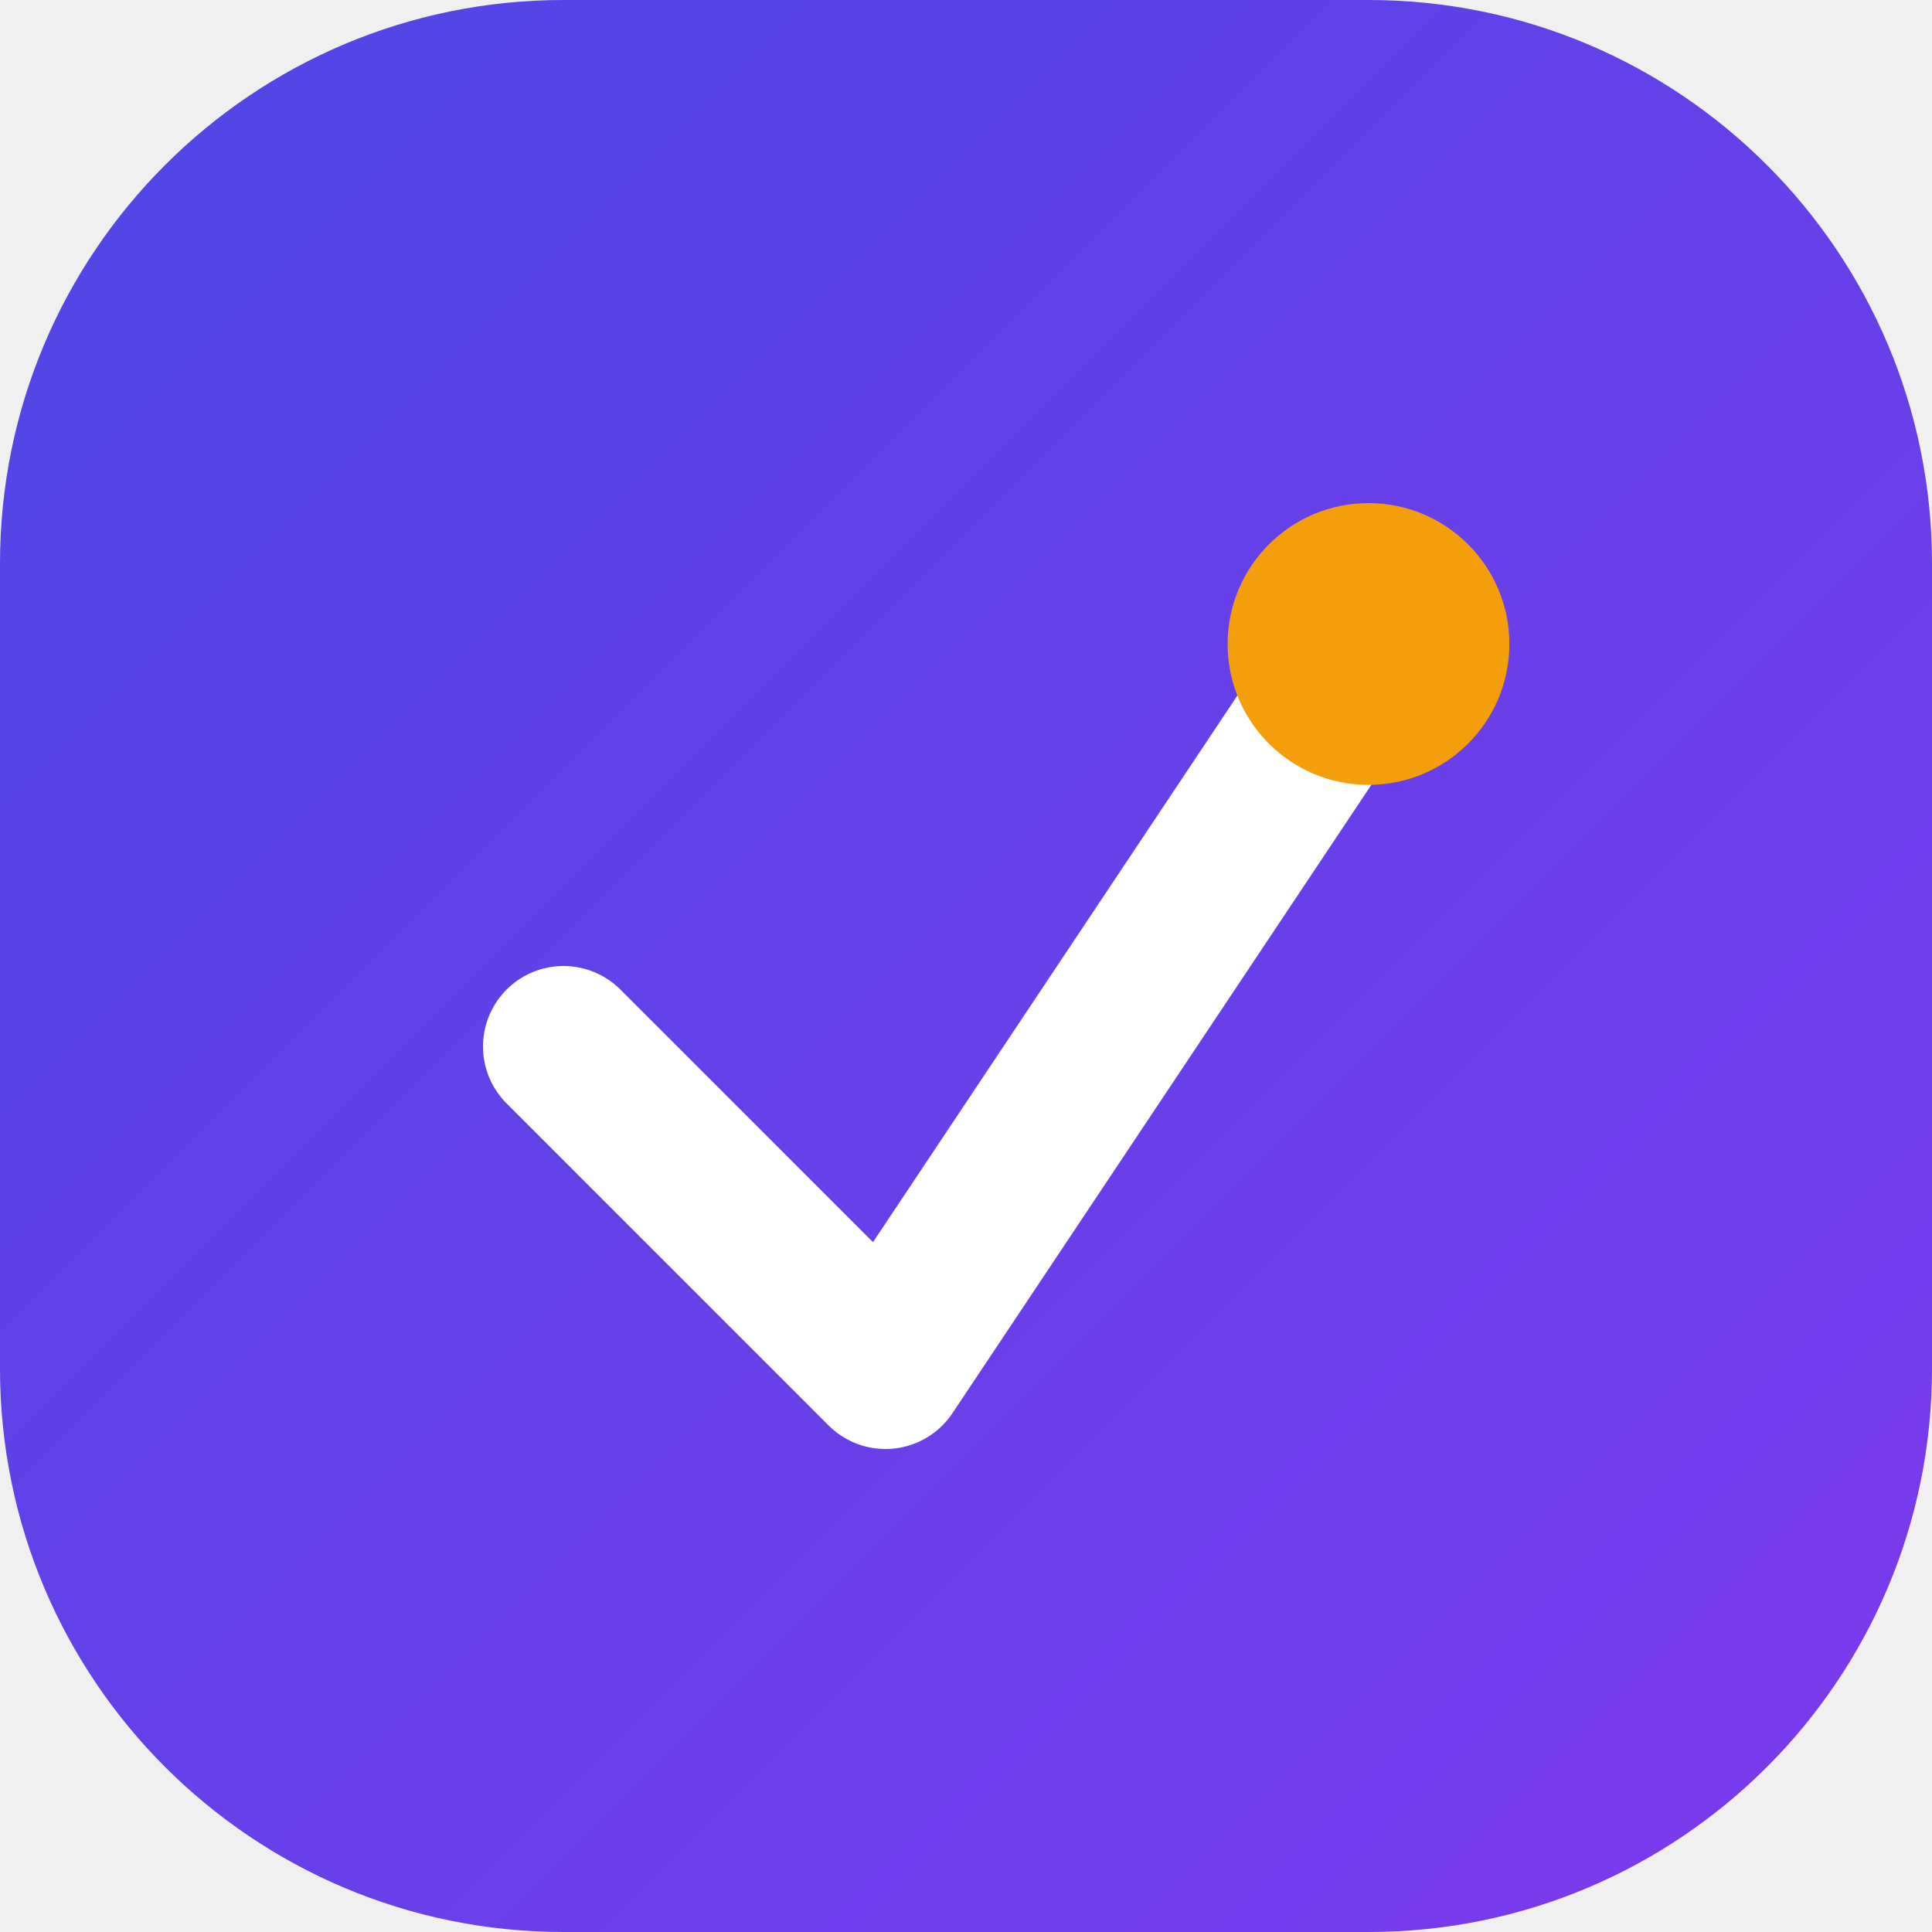
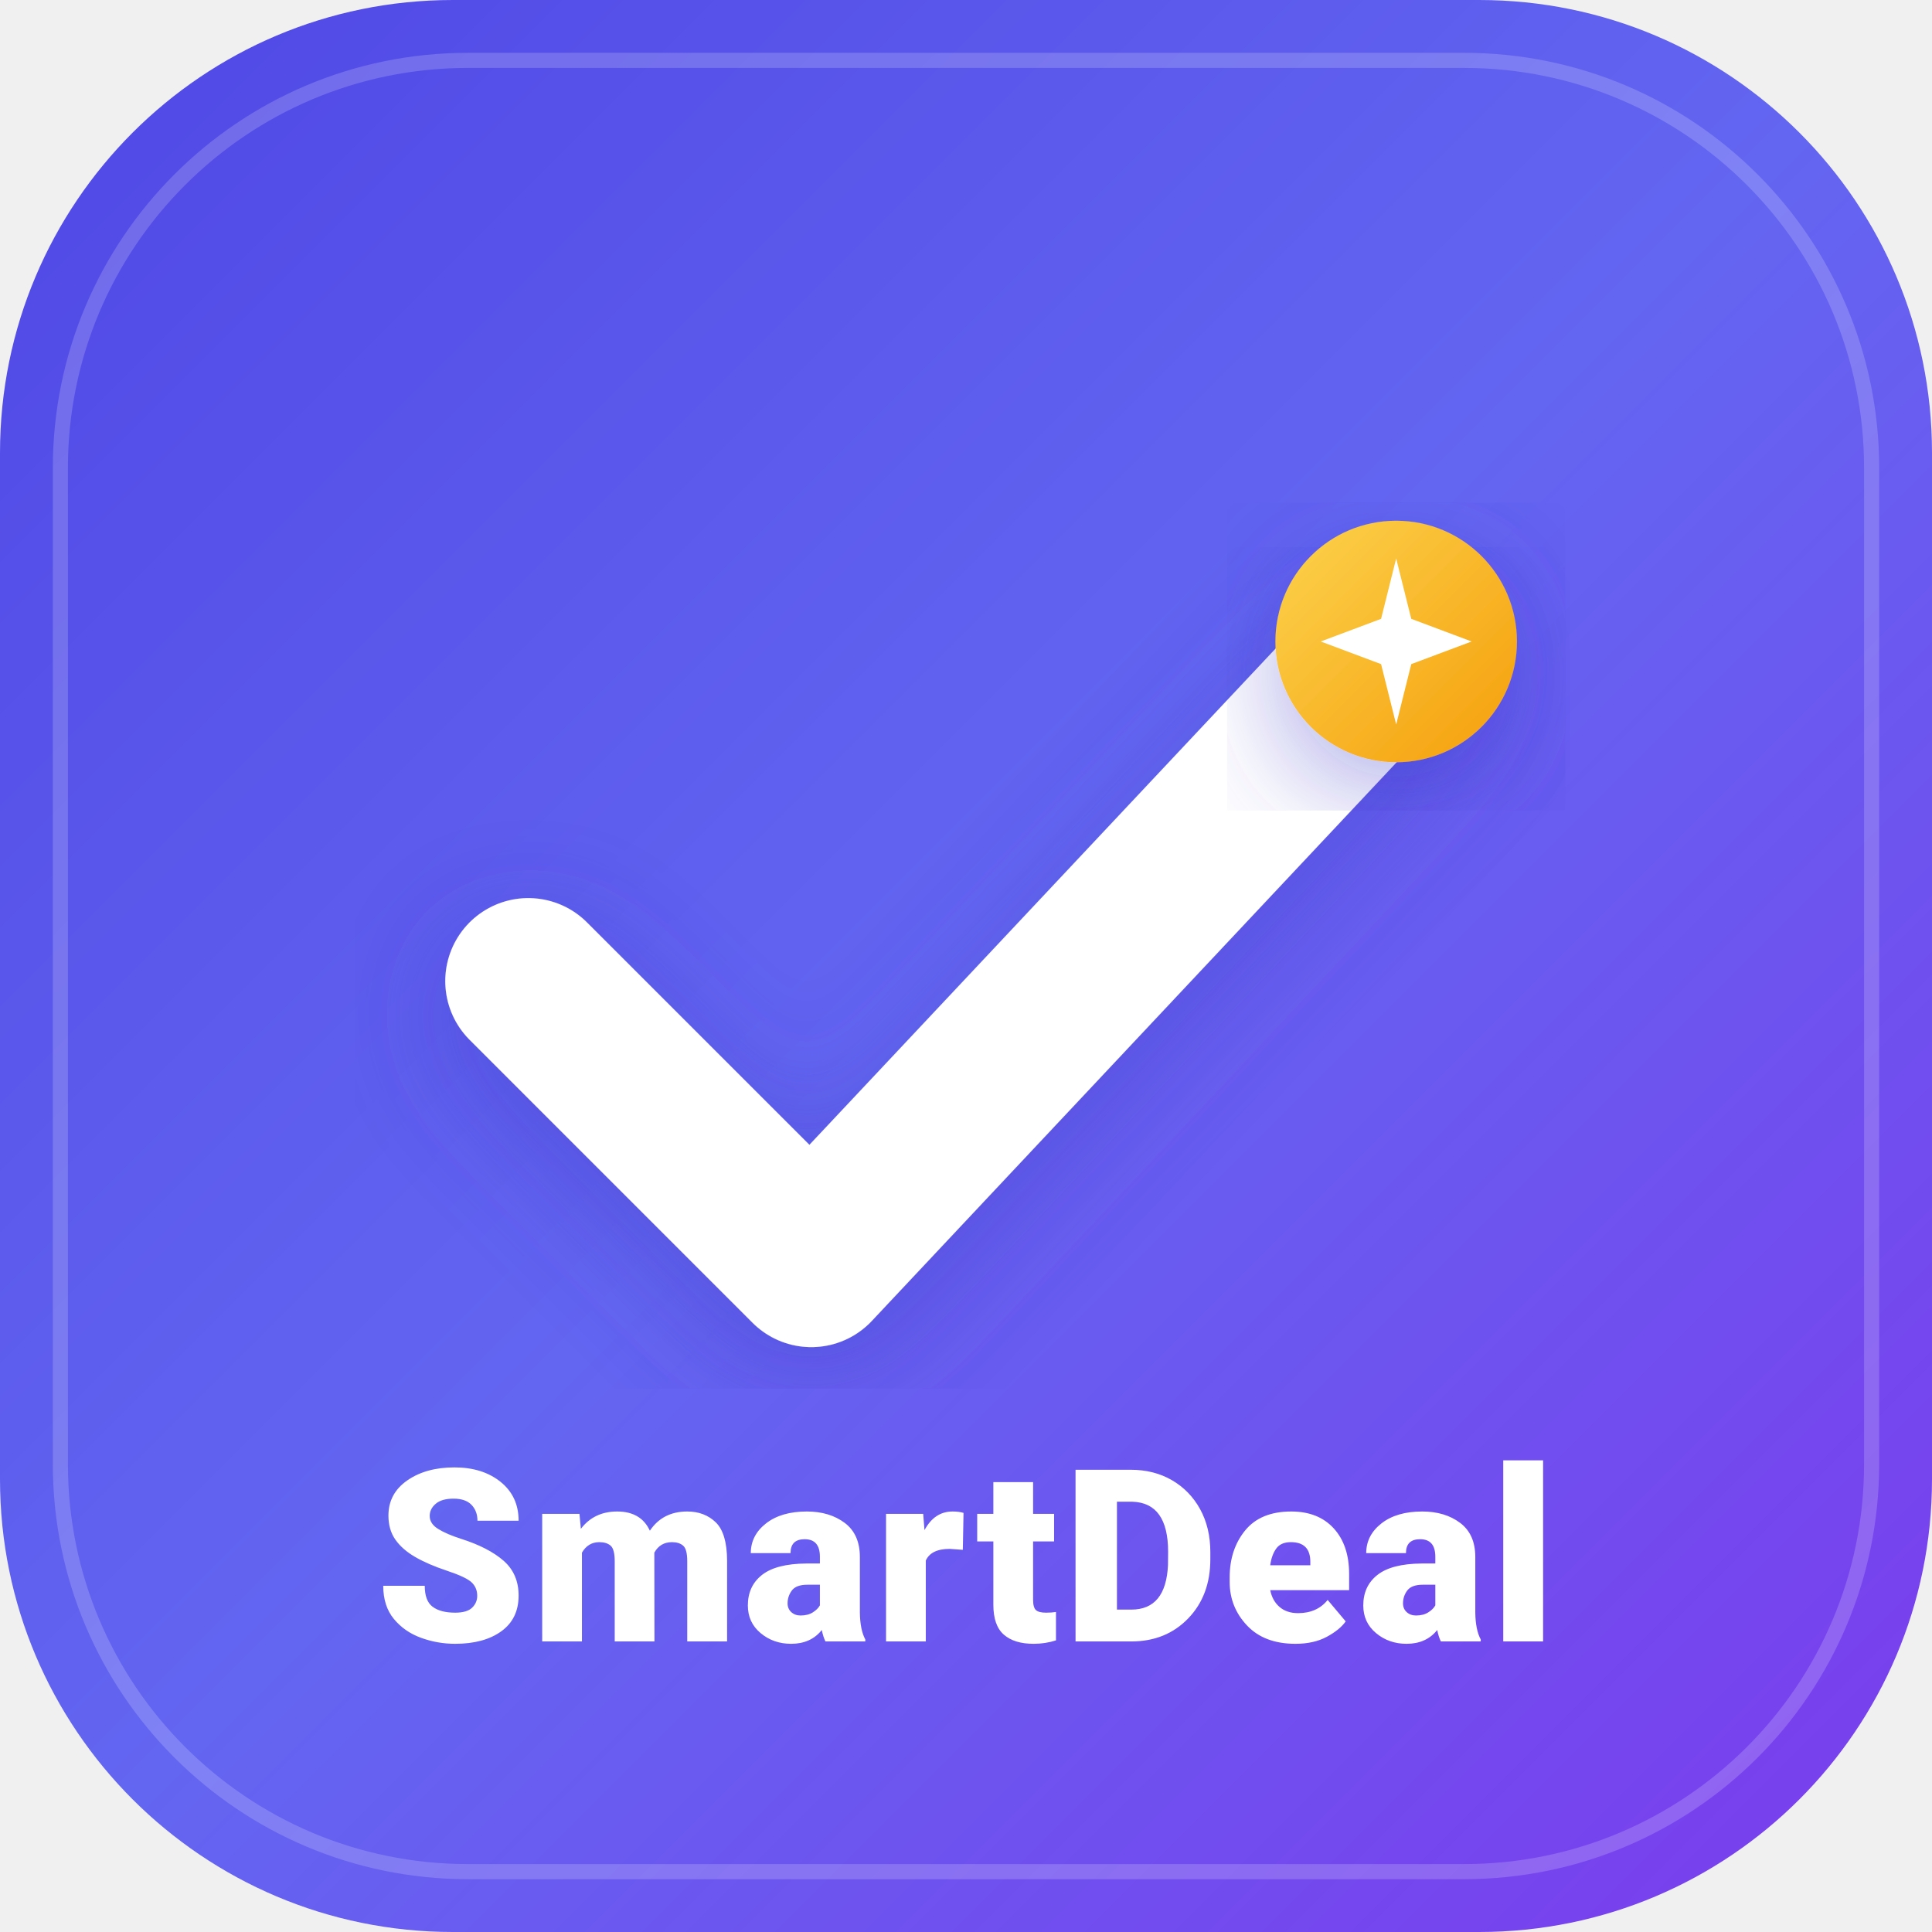
- <svg xmlns="http://www.w3.org/2000/svg" viewBox="0 0 48 48" fill="none">
-   <rect width="48" height="48" rx="14" fill="url(#grad)" />
-   <path d="M14 26L22 34L34 16" stroke="white" stroke-width="4" stroke-linecap="round" stroke-linejoin="round" />
-   <circle cx="34" cy="16" r="3.5" fill="#F59E0B" />
+ <svg xmlns="http://www.w3.org/2000/svg" viewBox="0 0 512 512" fill="none">
  <defs>
-     <linearGradient id="grad" x1="0" y1="0" x2="48" y2="48" gradientUnits="userSpaceOnUse">
-       <stop stop-color="#4F46E5" />
-       <stop offset="1" stop-color="#7C3AED" />
+     <linearGradient id="bgGrad" x1="0%" y1="0%" x2="100%" y2="100%">
+       <stop offset="0%" stop-color="#4F46E5" />
+       <stop offset="50%" stop-color="#6366F1" />
+       <stop offset="100%" stop-color="#7C3AED" />
    </linearGradient>
+     <linearGradient id="goldGrad" x1="0%" y1="0%" x2="100%" y2="100%">
+       <stop offset="0%" stop-color="#FCD34D" />
+       <stop offset="100%" stop-color="#F59E0B" />
+     </linearGradient>
+     <filter id="glow" x="-20%" y="-20%" width="140%" height="140%">
+       <feDropShadow dx="0" dy="8" stdDeviation="16" flood-color="#4338CA" flood-opacity="0.45" />
+     </filter>
  </defs>
+   <rect width="512" height="512" rx="120" fill="url(#bgGrad)" />
+   <rect x="16" y="16" width="480" height="480" rx="108" stroke="white" stroke-opacity="0.18" stroke-width="4" />
+   <path d="M140 260 L215 335 L370 170" stroke="white" stroke-width="44" stroke-linecap="round" stroke-linejoin="round" filter="url(#glow)" />
+   <circle cx="370" cy="170" r="32" fill="url(#goldGrad)" filter="url(#glow)" />
+   <path d="M370 148 L374 164 L390 170 L374 176 L370 192 L366 176 L350 170 L366 164 Z" fill="white" />
+   <text x="256" y="435" text-anchor="middle" font-family="-apple-system, BlinkMacSystemFont, 'Segoe UI', Roboto, Helvetica, Arial, sans-serif" font-weight="900" font-size="64" fill="white" letter-spacing="1">SmartDeal</text>
</svg>
